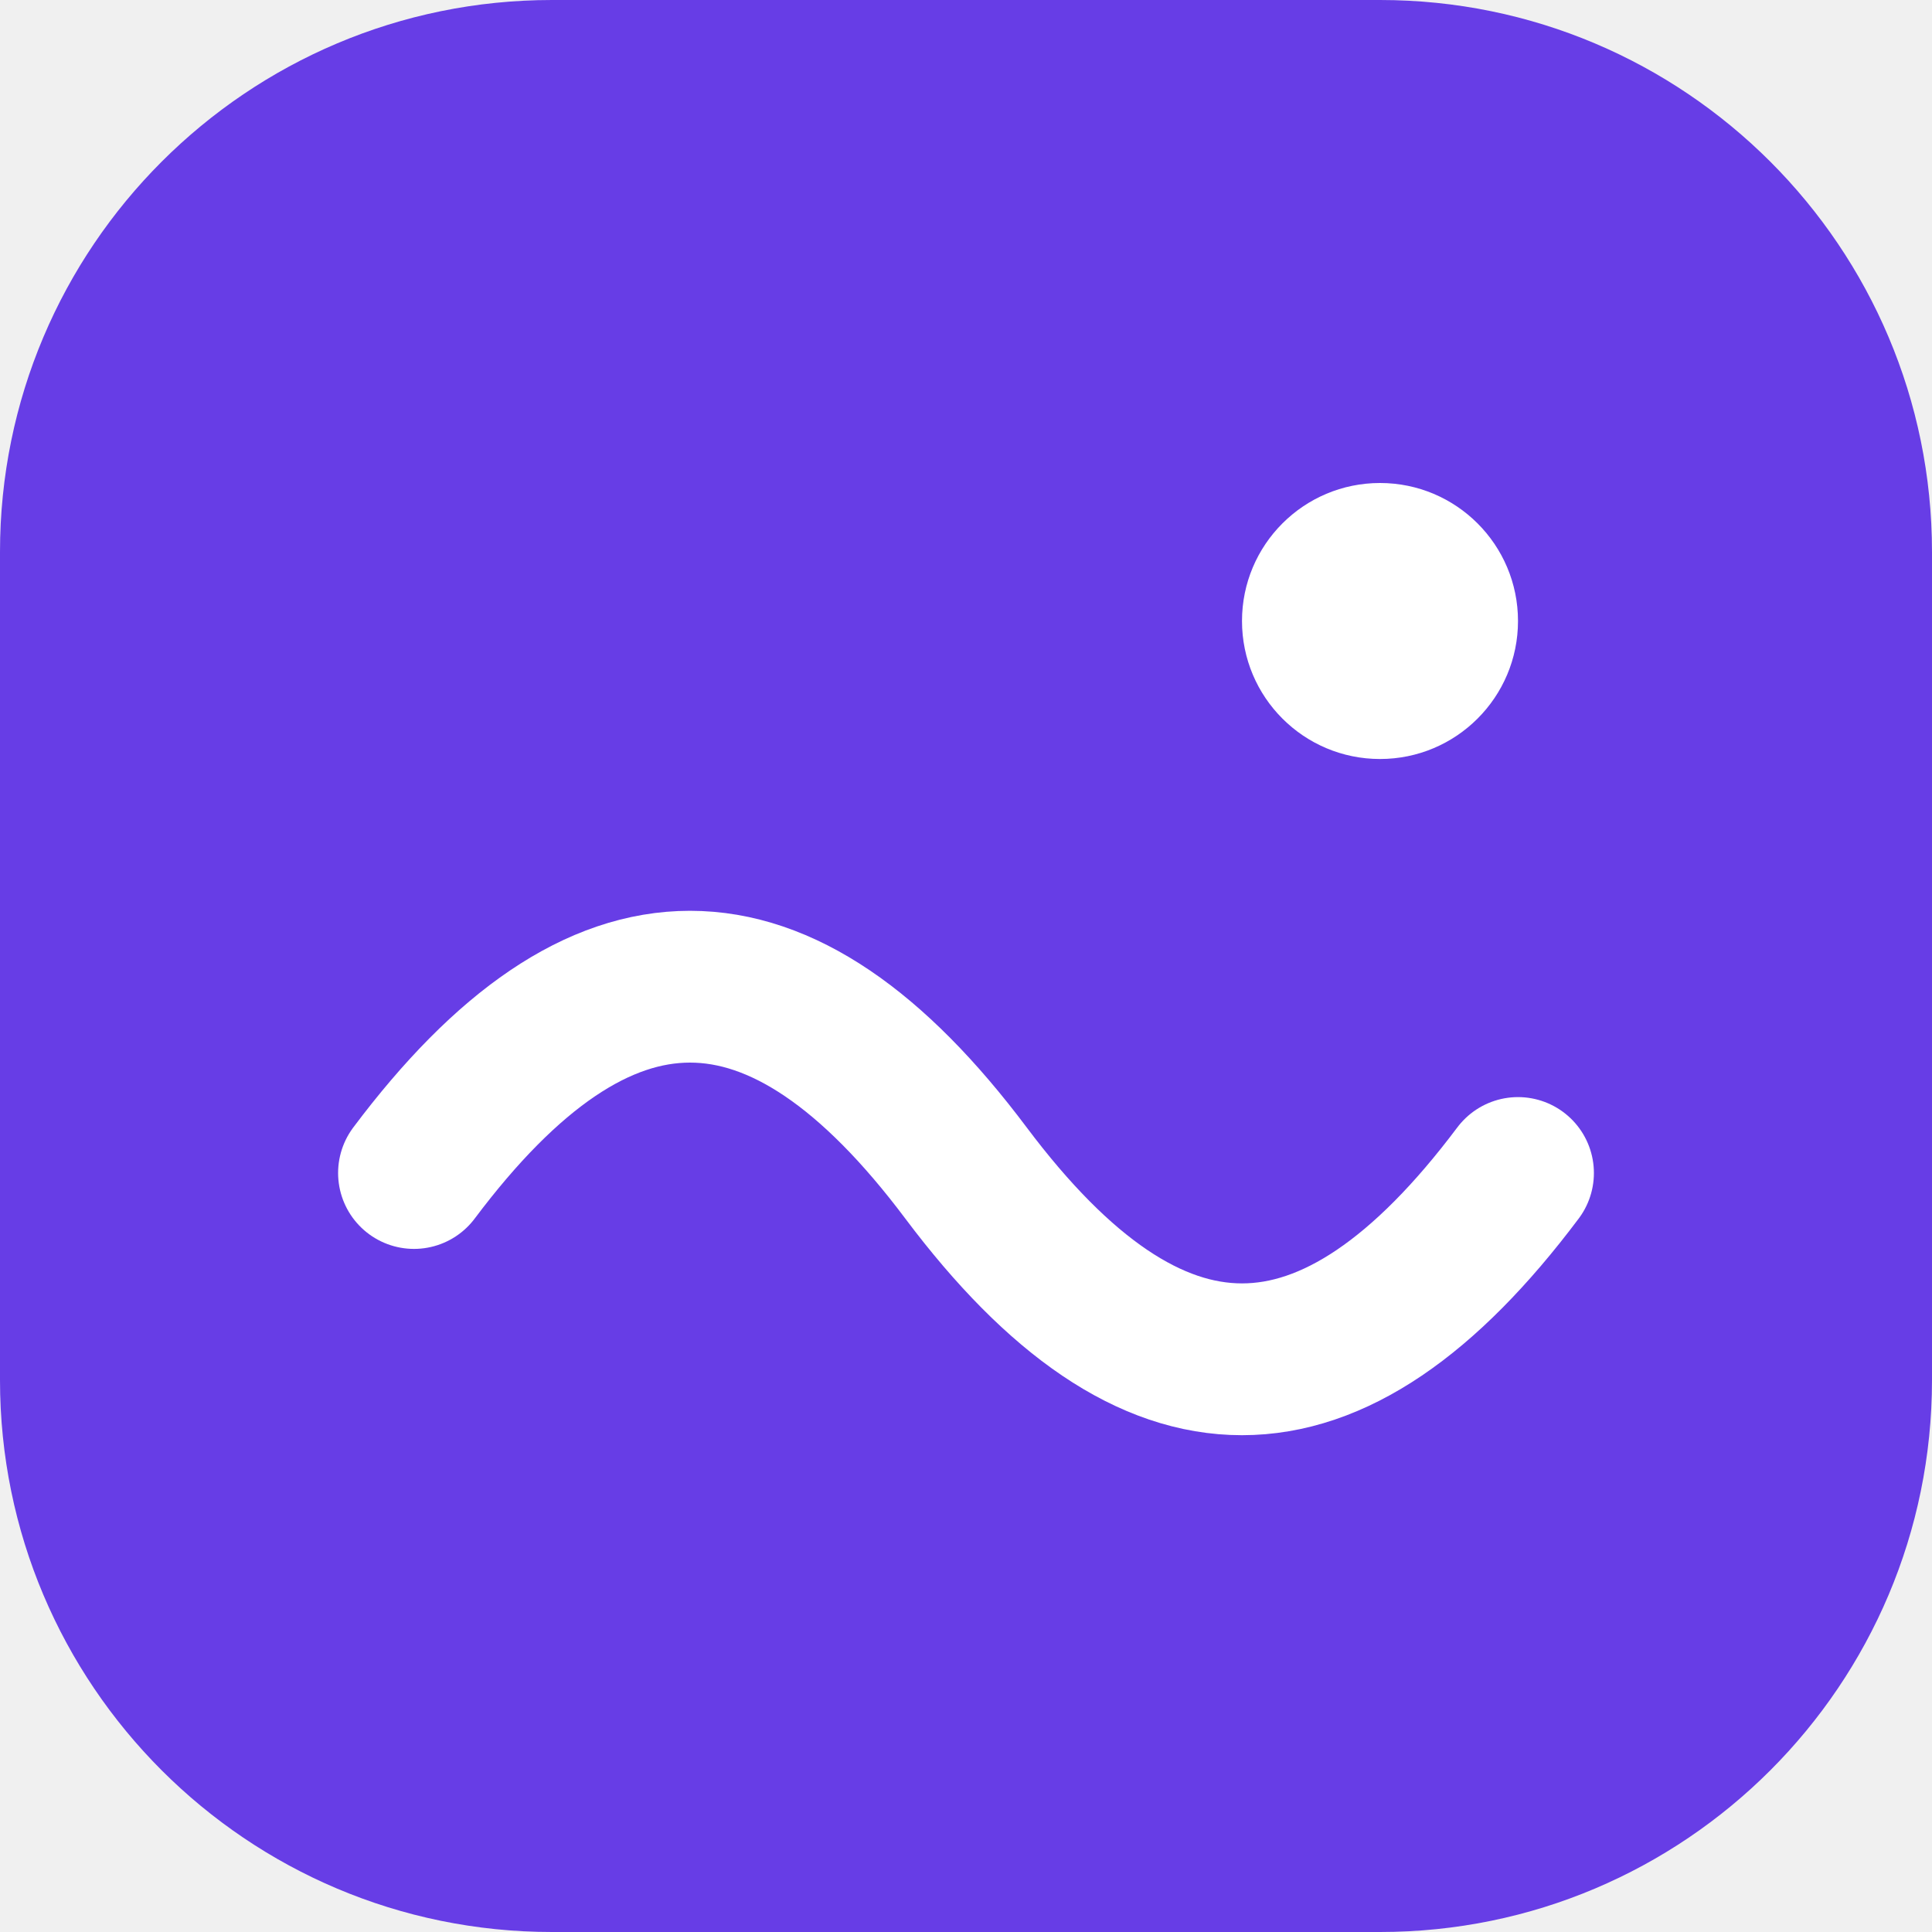
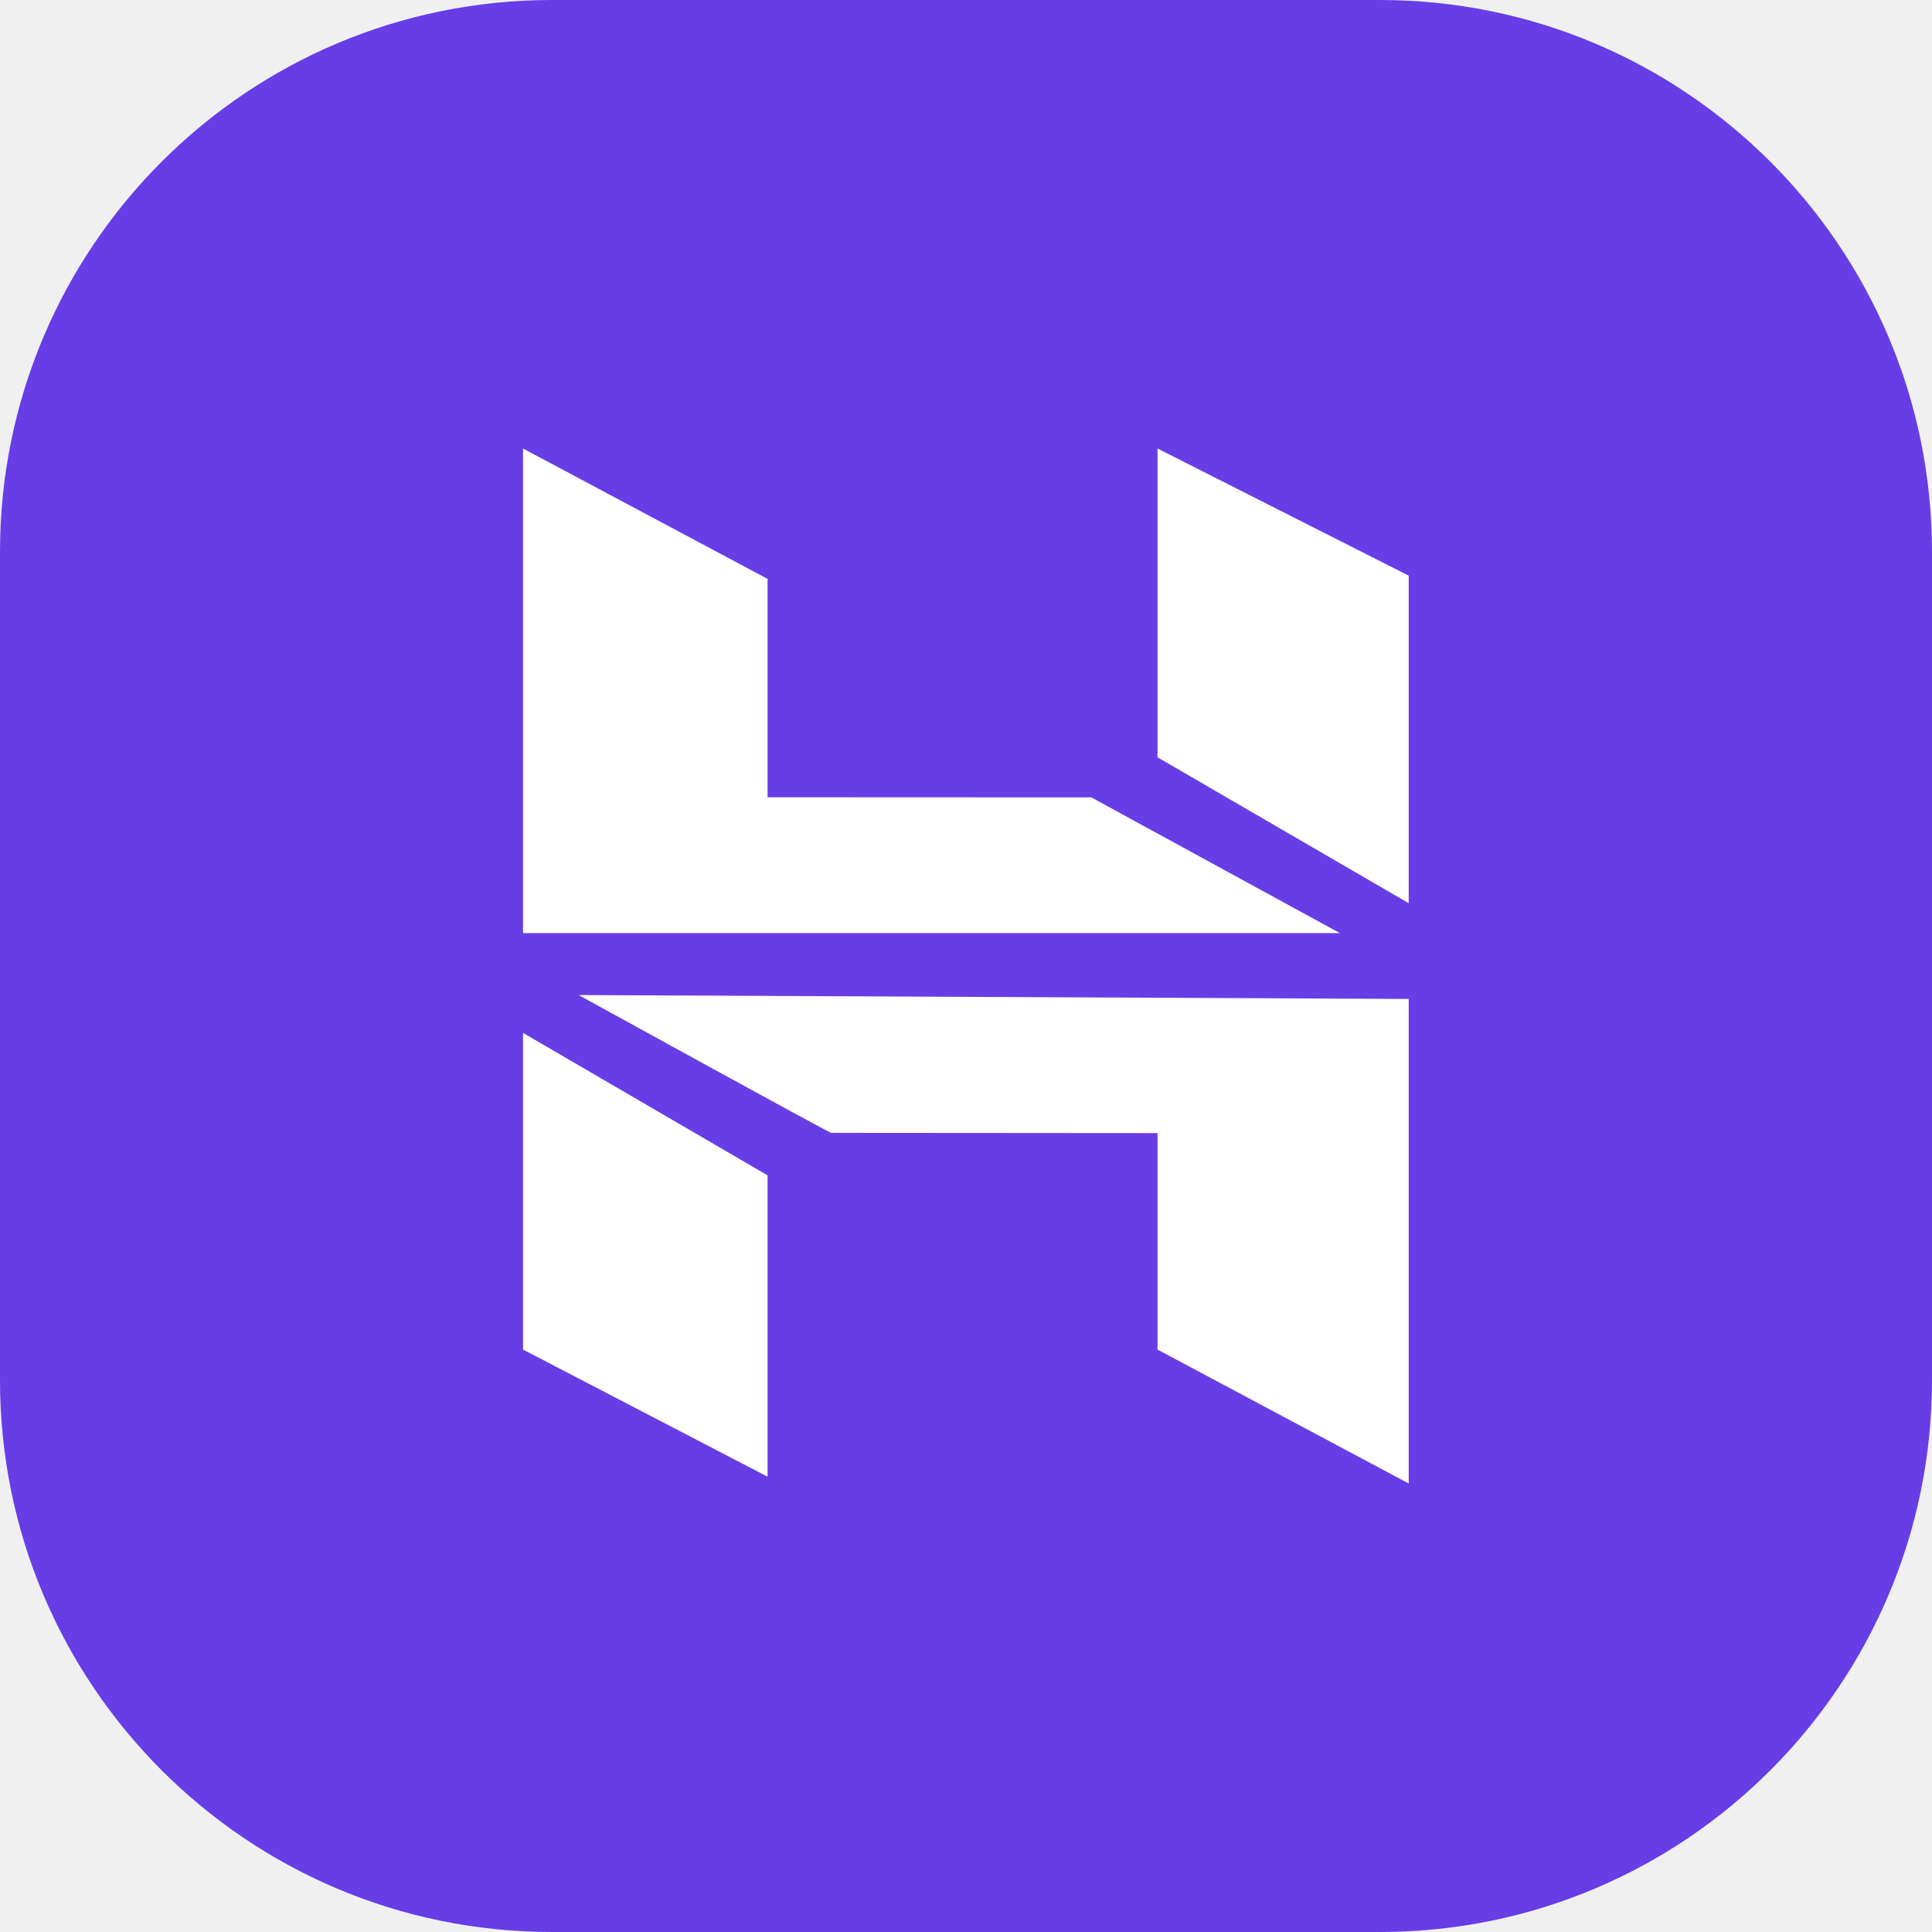
<svg xmlns="http://www.w3.org/2000/svg" width="28" height="28" viewBox="0 0 28 28">
  <rect width="28" height="28" rx="8" fill="#673DE6" />
-   <path d="M6 17c2.7-3.6 5.3-3.6 8 0s5.3 3.6 8 0" fill="none" stroke="#fff" stroke-width="2.2" stroke-linecap="round" />
-   <circle cx="20" cy="9" r="2" fill="#fff" />
+   <path transform="translate(6.58 6.5) scale(.5)" fill-rule="evenodd" clip-rule="evenodd" d="M2 14.046V0L9.089 3.78V10.109L18.474 10.113L25.677 14.046H2ZM20.392 8.951V0L27.672 3.686V13.18L20.392 8.951ZM20.392 26.118V19.844L10.936 19.837C10.945 19.879 3.612 15.842 3.612 15.842L27.672 15.955V30L20.392 26.118ZM2 26.118L2 16.939L9.089 21.068V29.803L2 26.118Z" fill="#fff" />
</svg>
